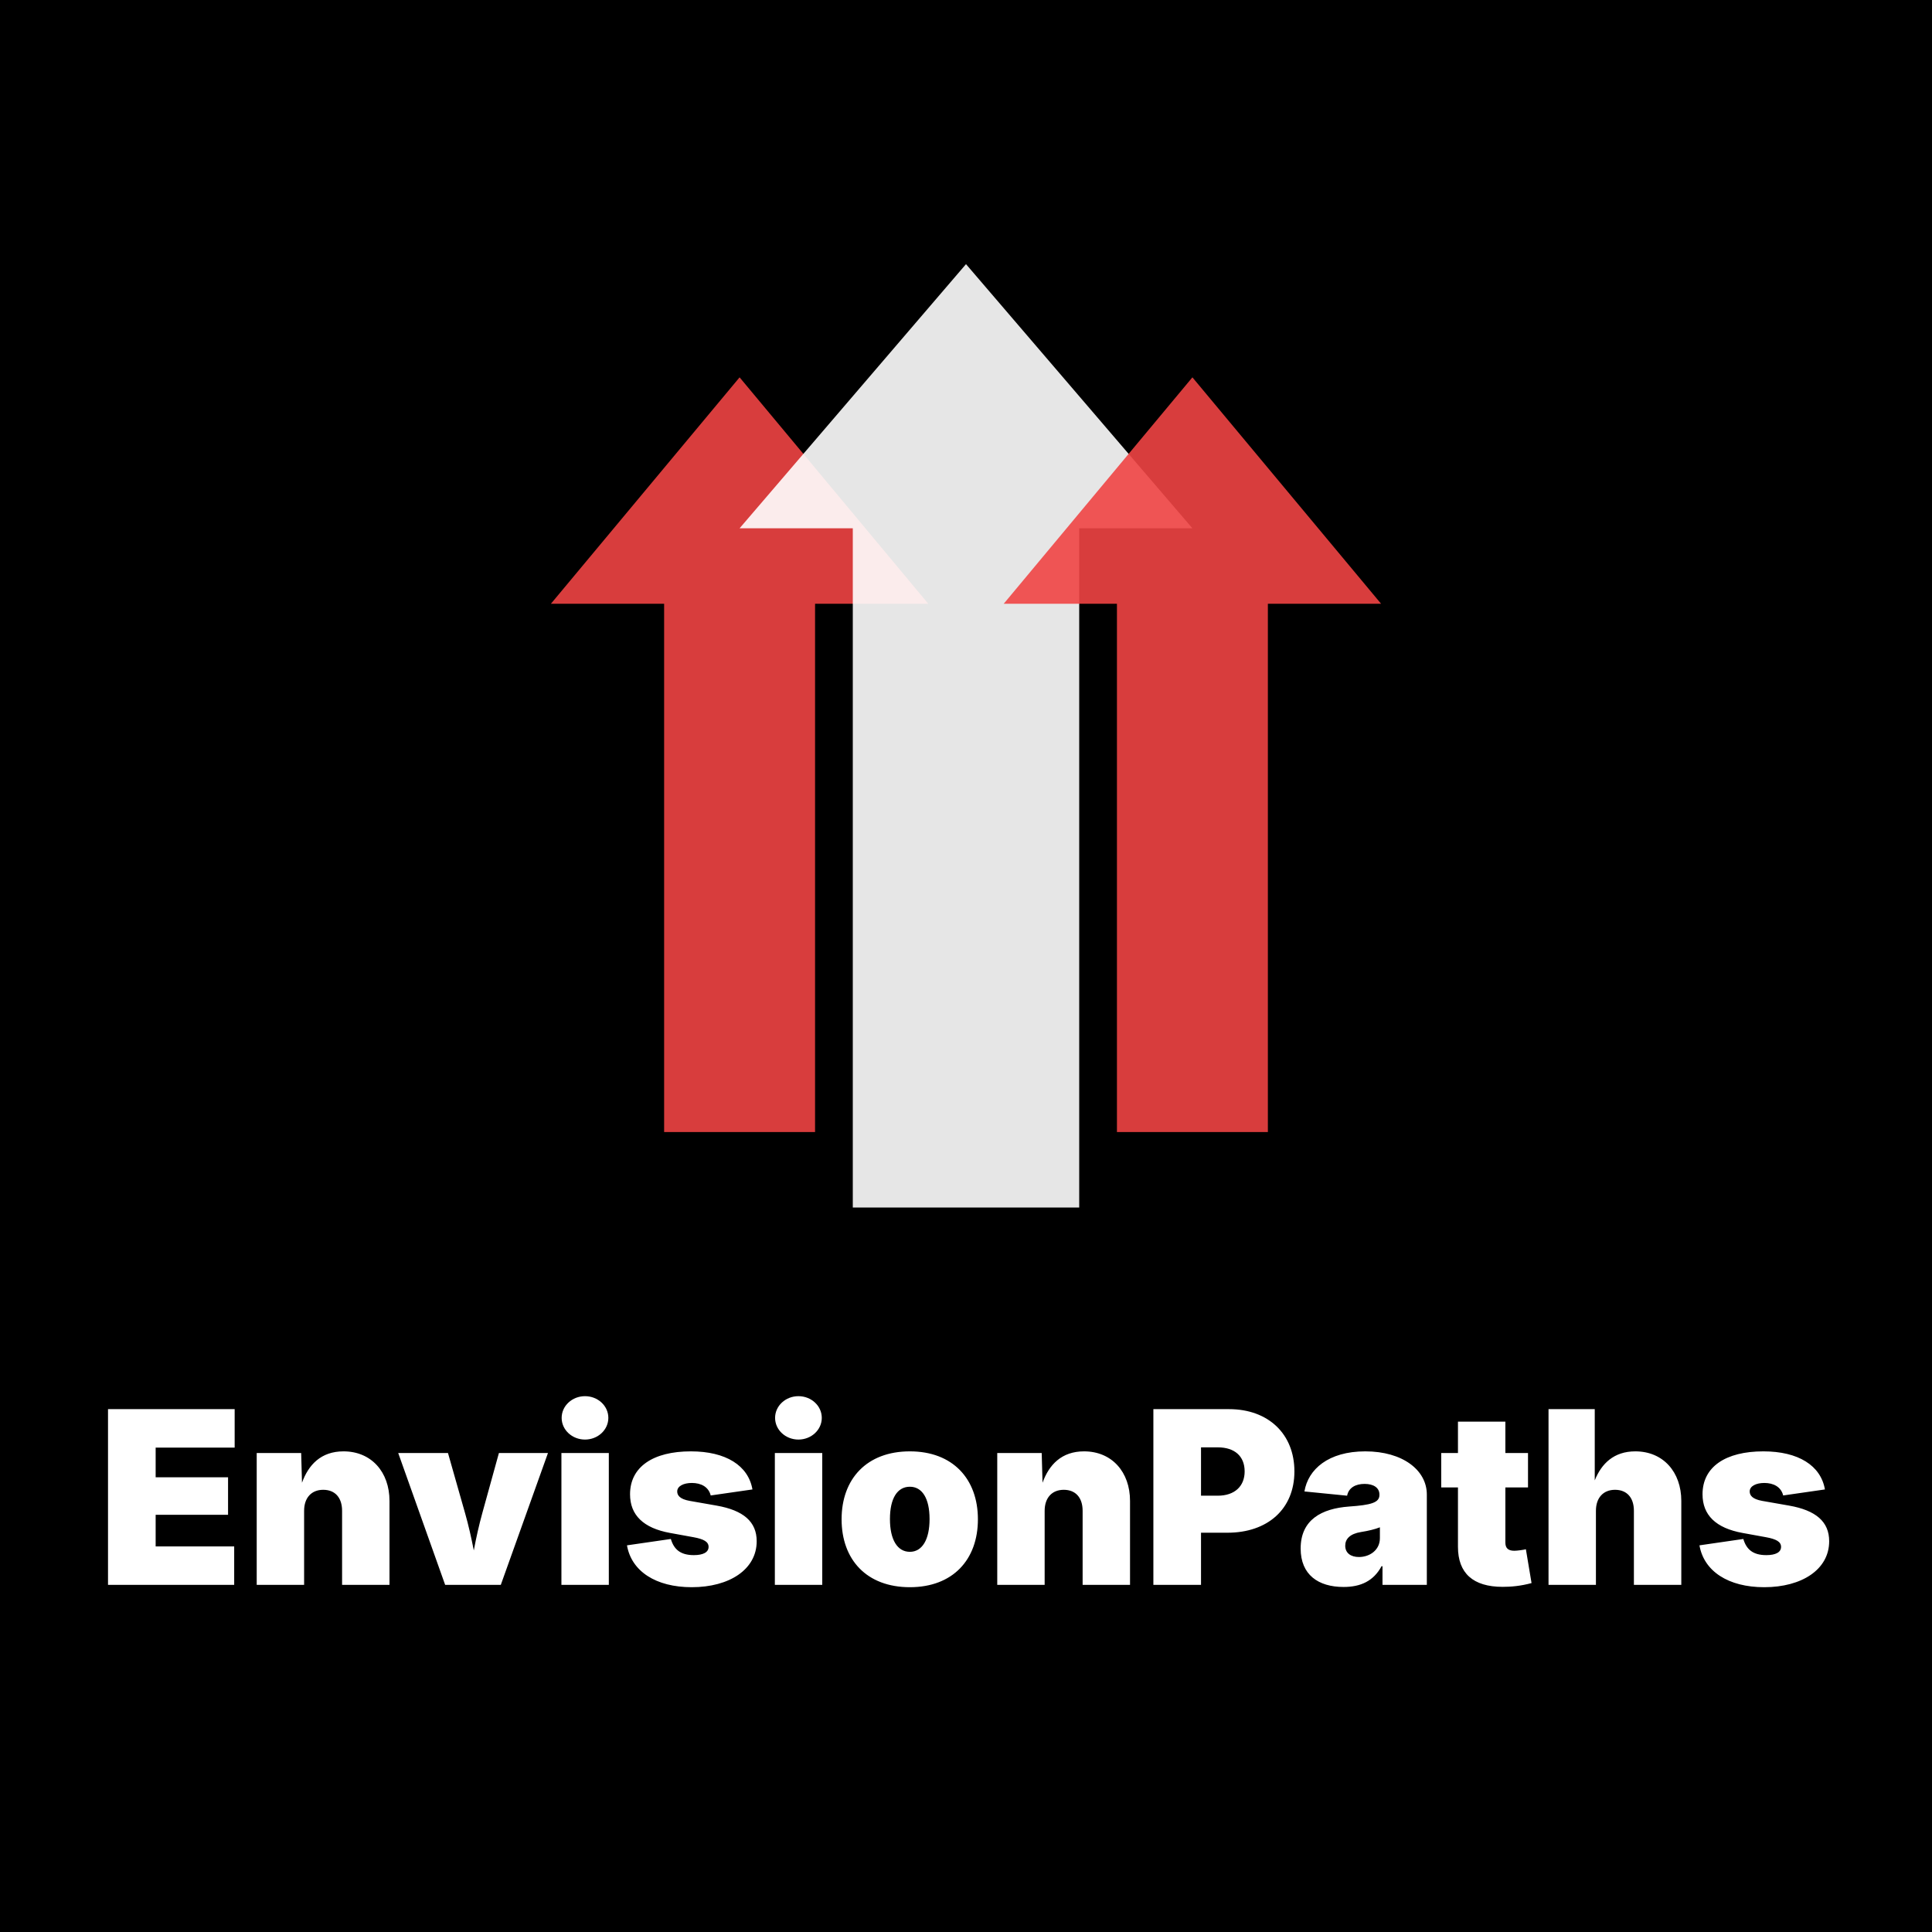
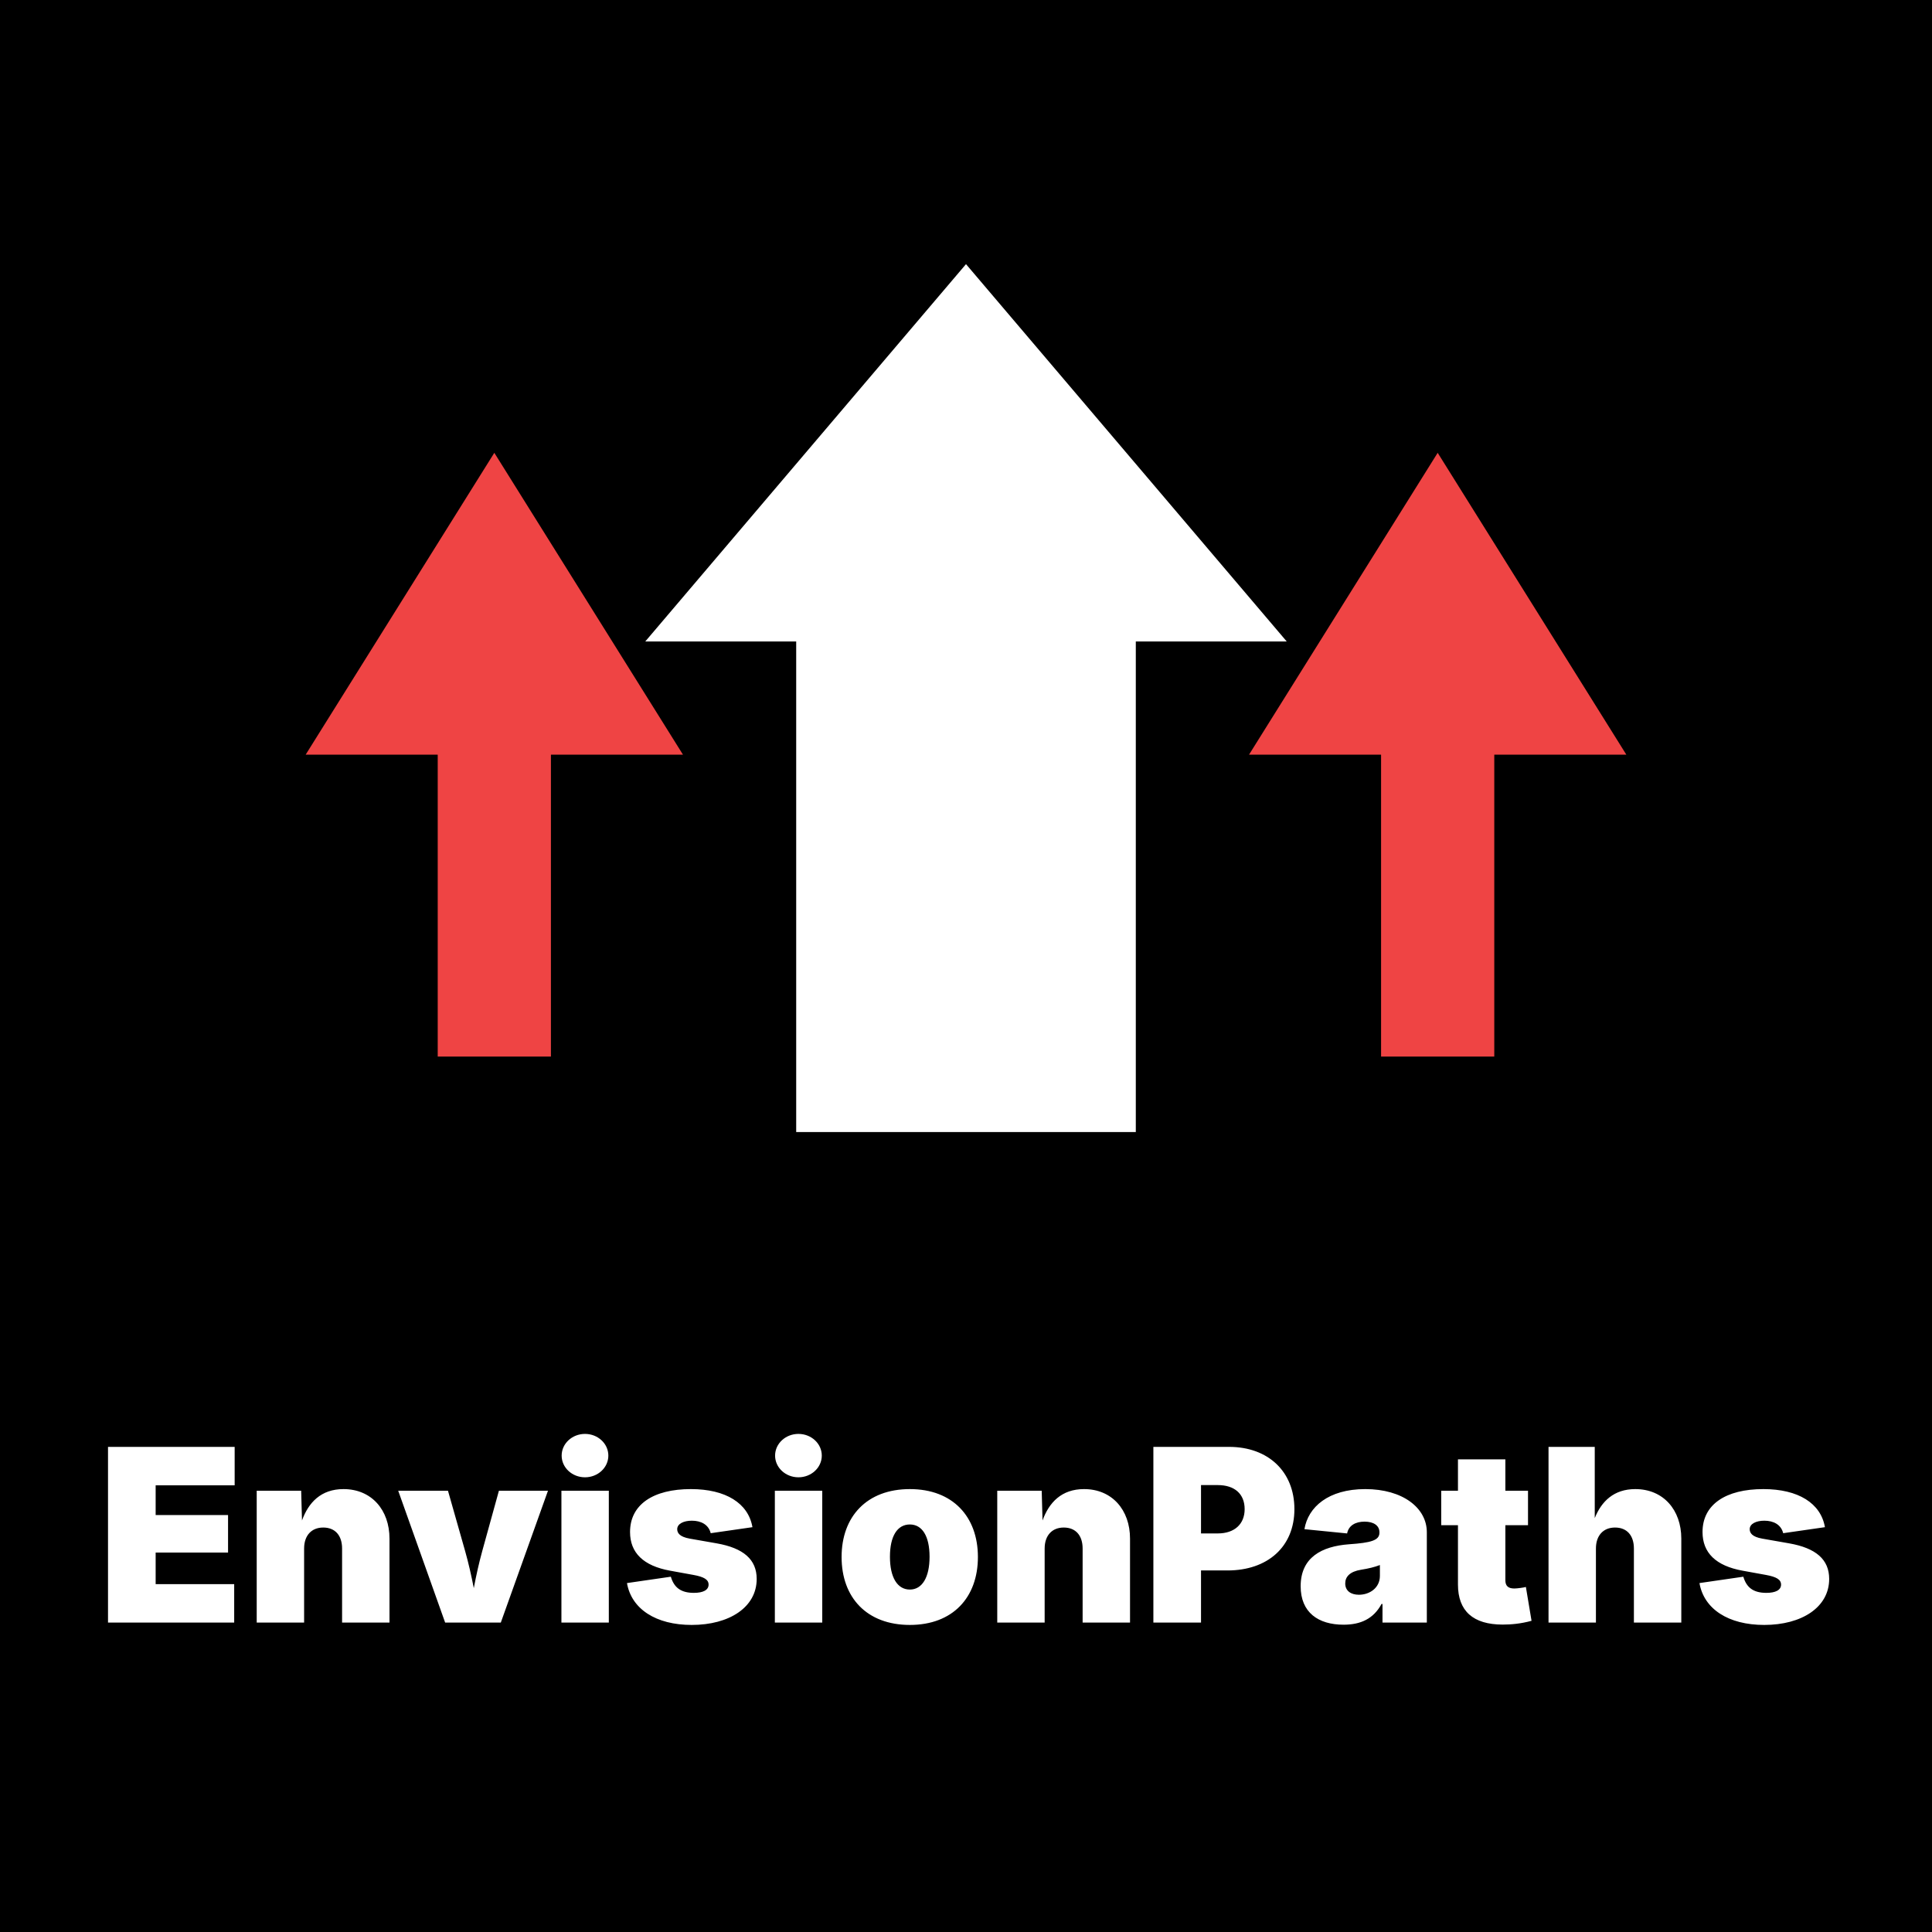
- <svg xmlns="http://www.w3.org/2000/svg" width="512" height="512" viewBox="0 0 512 512" fill="none">
+ <svg xmlns="http://www.w3.org/2000/svg" width="512" height="512" viewBox="0 0 512 512">
  <rect width="512" height="512" fill="black" />
-   <g transform="translate(256, 200)">
-     <path d="M-80 100 L-80 -40 L-110 -40 L-60 -100 L-10 -40 L-40 -40 L-40 100 Z" fill="#ef4444" opacity="0.9" />
-     <path d="M-30 120 L-30 -60 L-60 -60 L0 -130 L60 -60 L30 -60 L30 120 Z" fill="white" opacity="0.9" />
-     <path d="M40 100 L40 -40 L10 -40 L60 -100 L110 -40 L80 -40 L80 100 Z" fill="#ef4444" opacity="0.9" />
+   <g transform="translate(256, 220)">
+     <path d="M-140 60 L-140 -20 L-175 -20 L-125 -100 L-75 -20 L-110 -20 L-110 60 Z" fill="#ef4444" />
+     <path d="M140 60 L140 -20 L175 -20 L125 -100 L75 -20 L110 -20 L110 60 Z" fill="#ef4444" />
+     <path d="M-45 80 L-45 -50 L-85 -50 L0 -150 L85 -50 L45 -50 L45 80 Z" fill="white" />
  </g>
-   <text x="256" y="420" font-family="Inter, sans-serif" font-weight="900" font-size="64" fill="white" text-anchor="middle">EnvisionPaths</text>
+   <text x="256" y="430" font-family="Inter, system-ui, sans-serif" font-size="64" font-weight="900" fill="white" text-anchor="middle">EnvisionPaths</text>
</svg>
